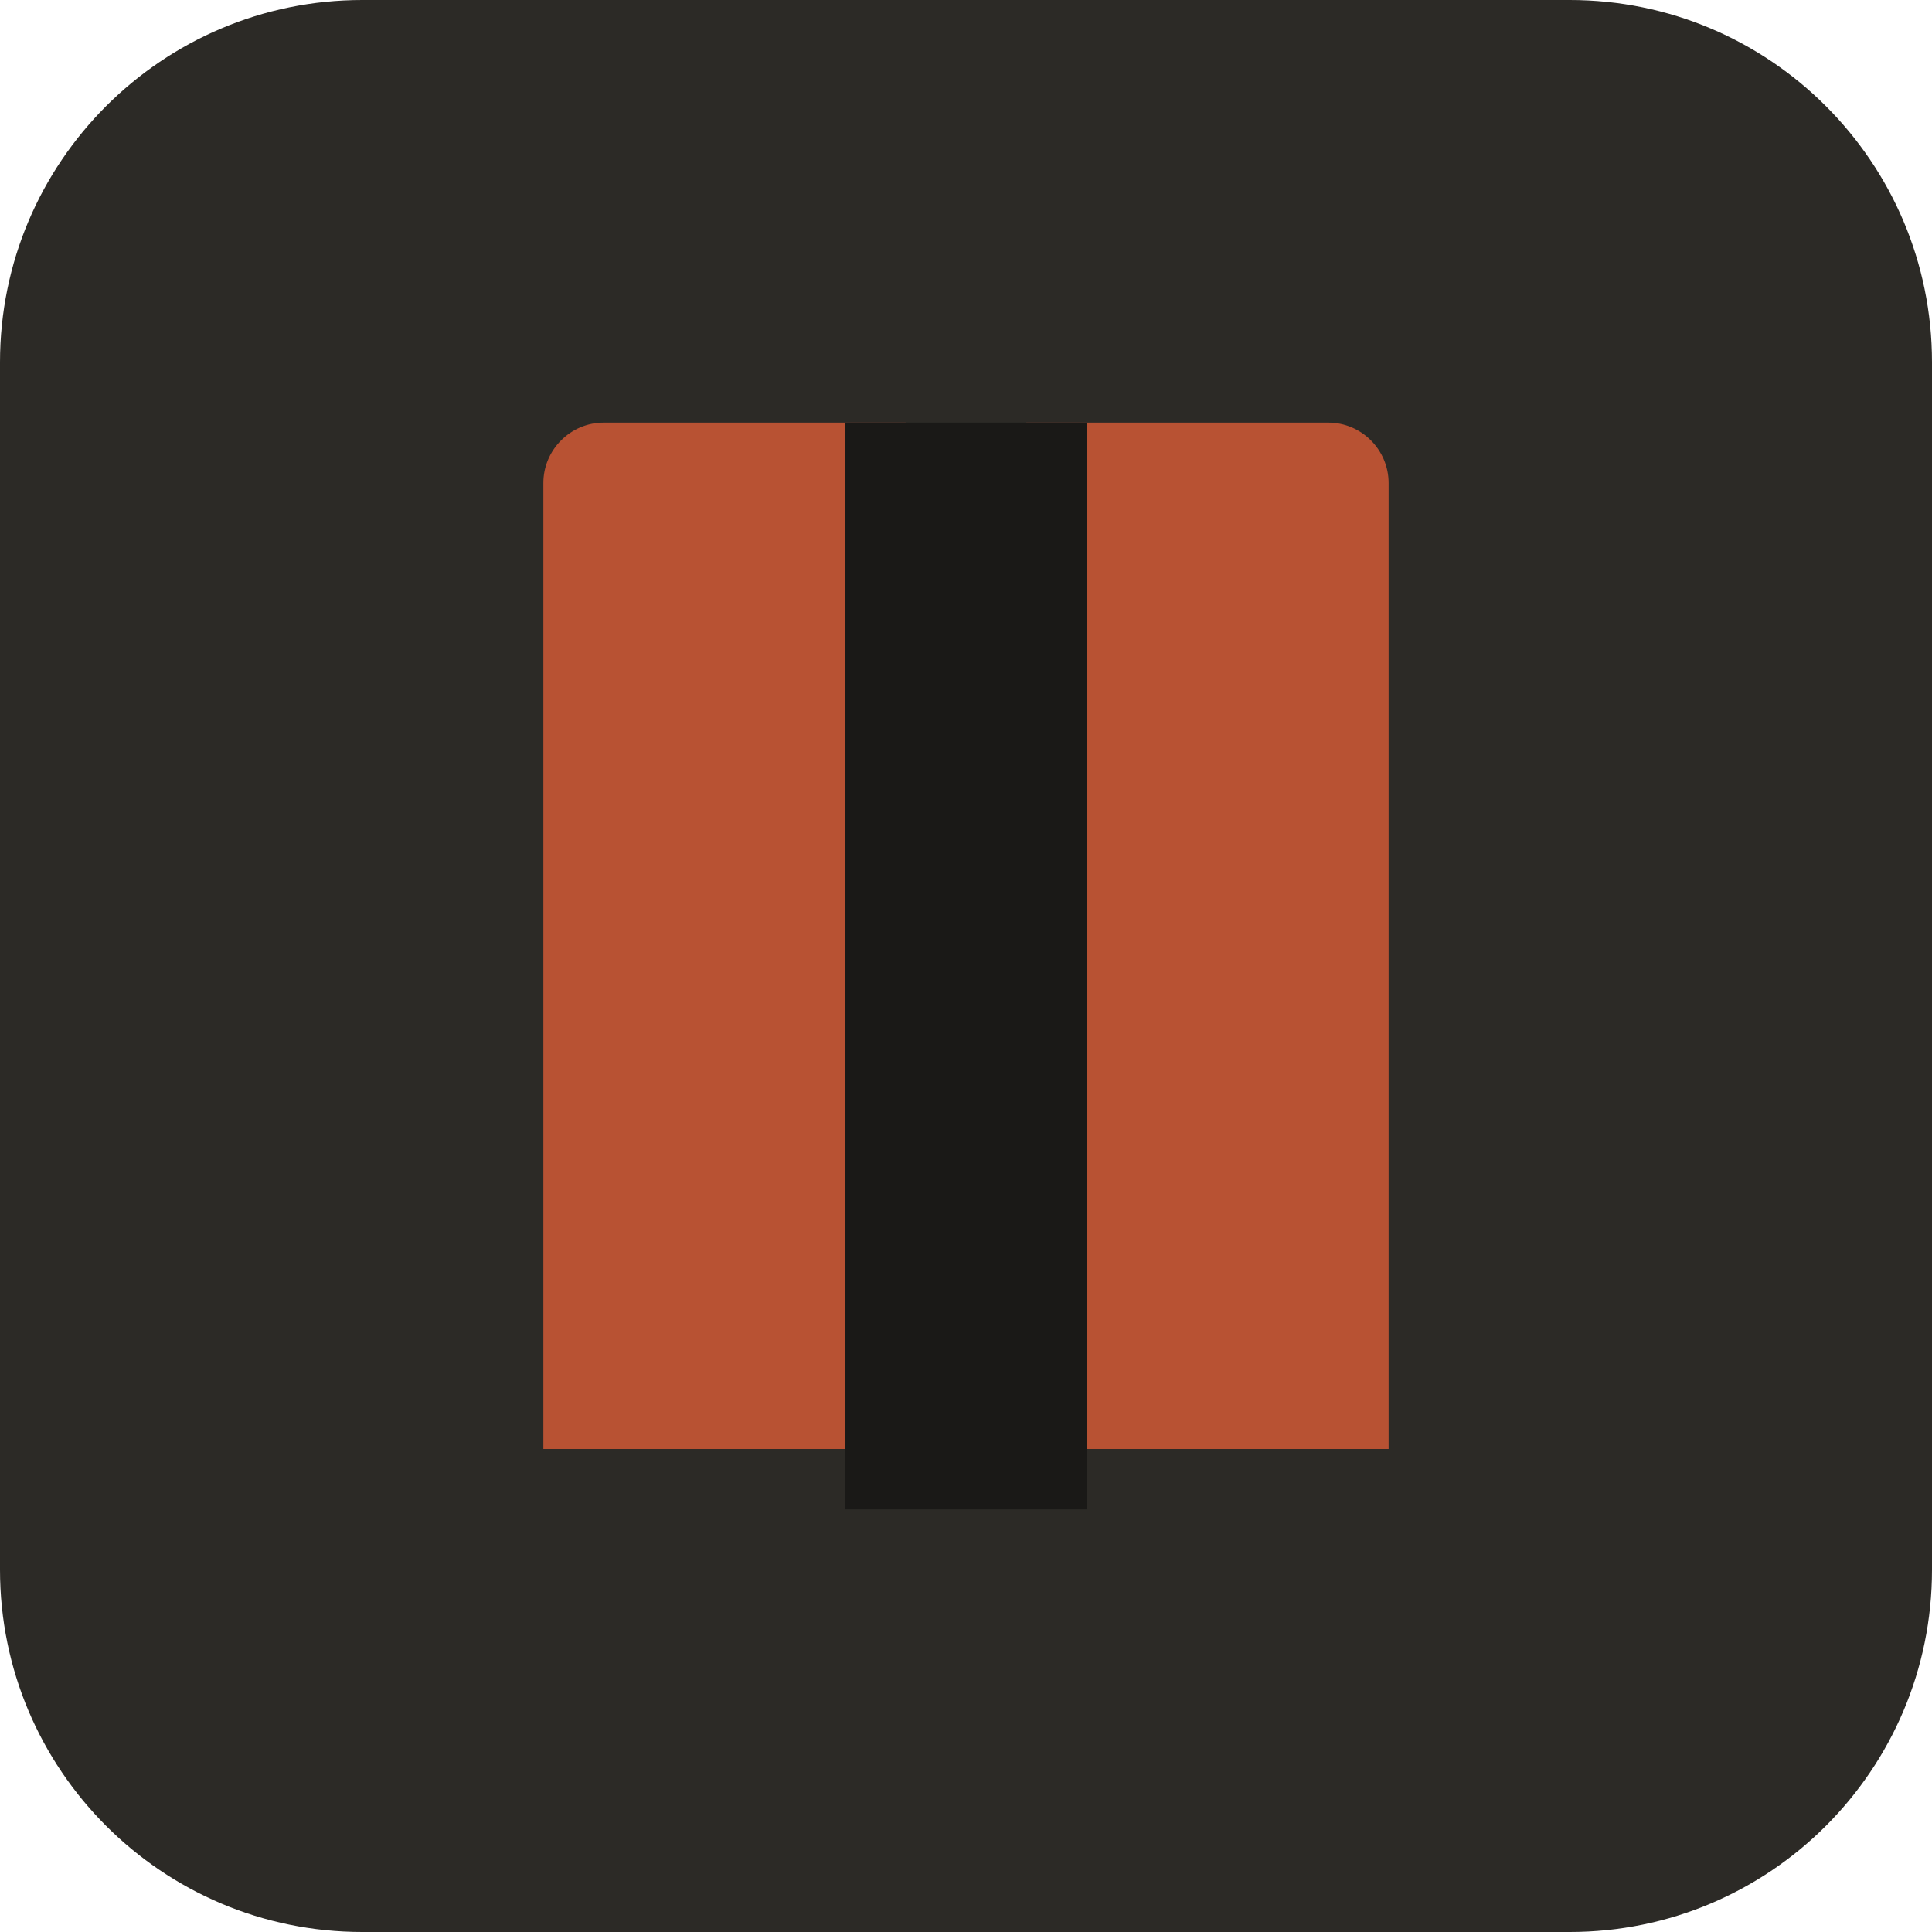
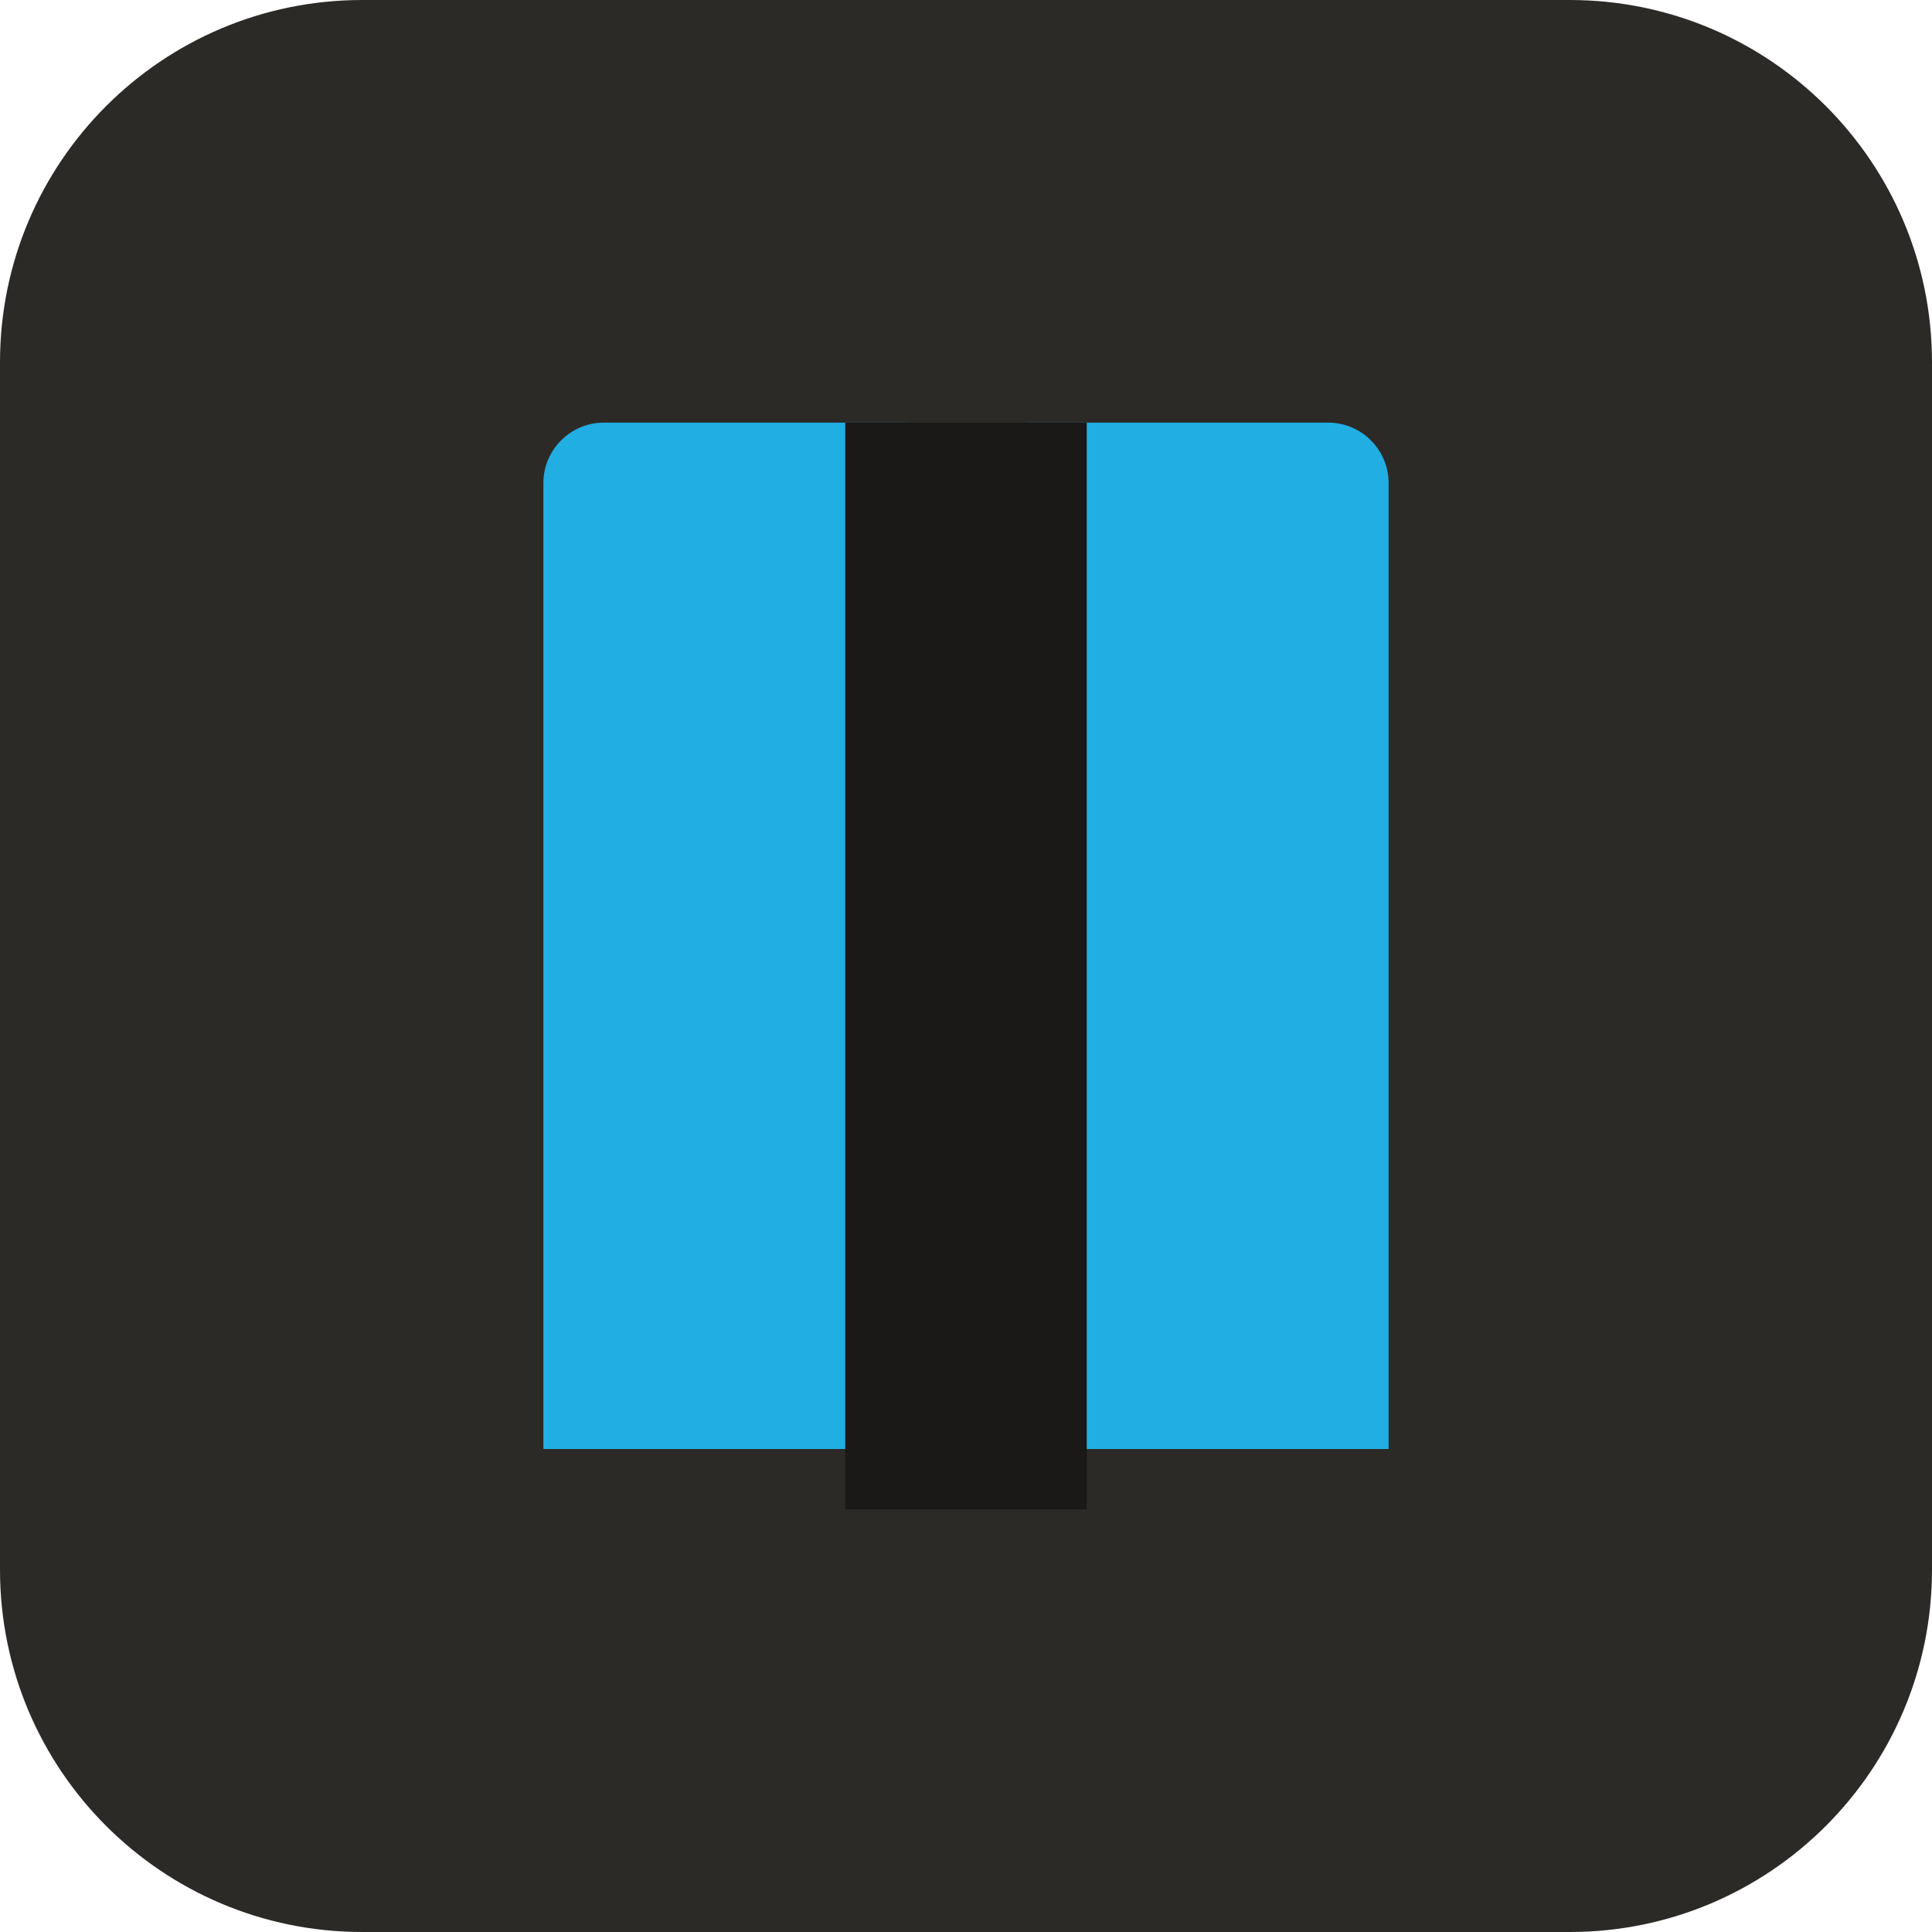
<svg xmlns="http://www.w3.org/2000/svg" width="32" height="32" viewBox="0 0 32 32" fill="none">
  <rect width="32" height="32" rx="6" fill="#2c2a26" />
-   <path d="M9 8v16h6V7H10c-.55 0-1 .45-1 1Z" fill="#b85233" />
-   <path d="M23 8v16h-6V7h5c.55 0 1 .45 1 1Z" fill="#b85233" />
+   <path d="M9 8v16h6V7H10c-.55 0-1 .45-1 1Z" fill="#20AEE3" />
+   <path d="M23 8v16h-6V7h5c.55 0 1 .45 1 1Z" fill="#20AEE3" />
  <rect x="14" y="7" width="4" height="18" fill="#1a1917" />
</svg>
